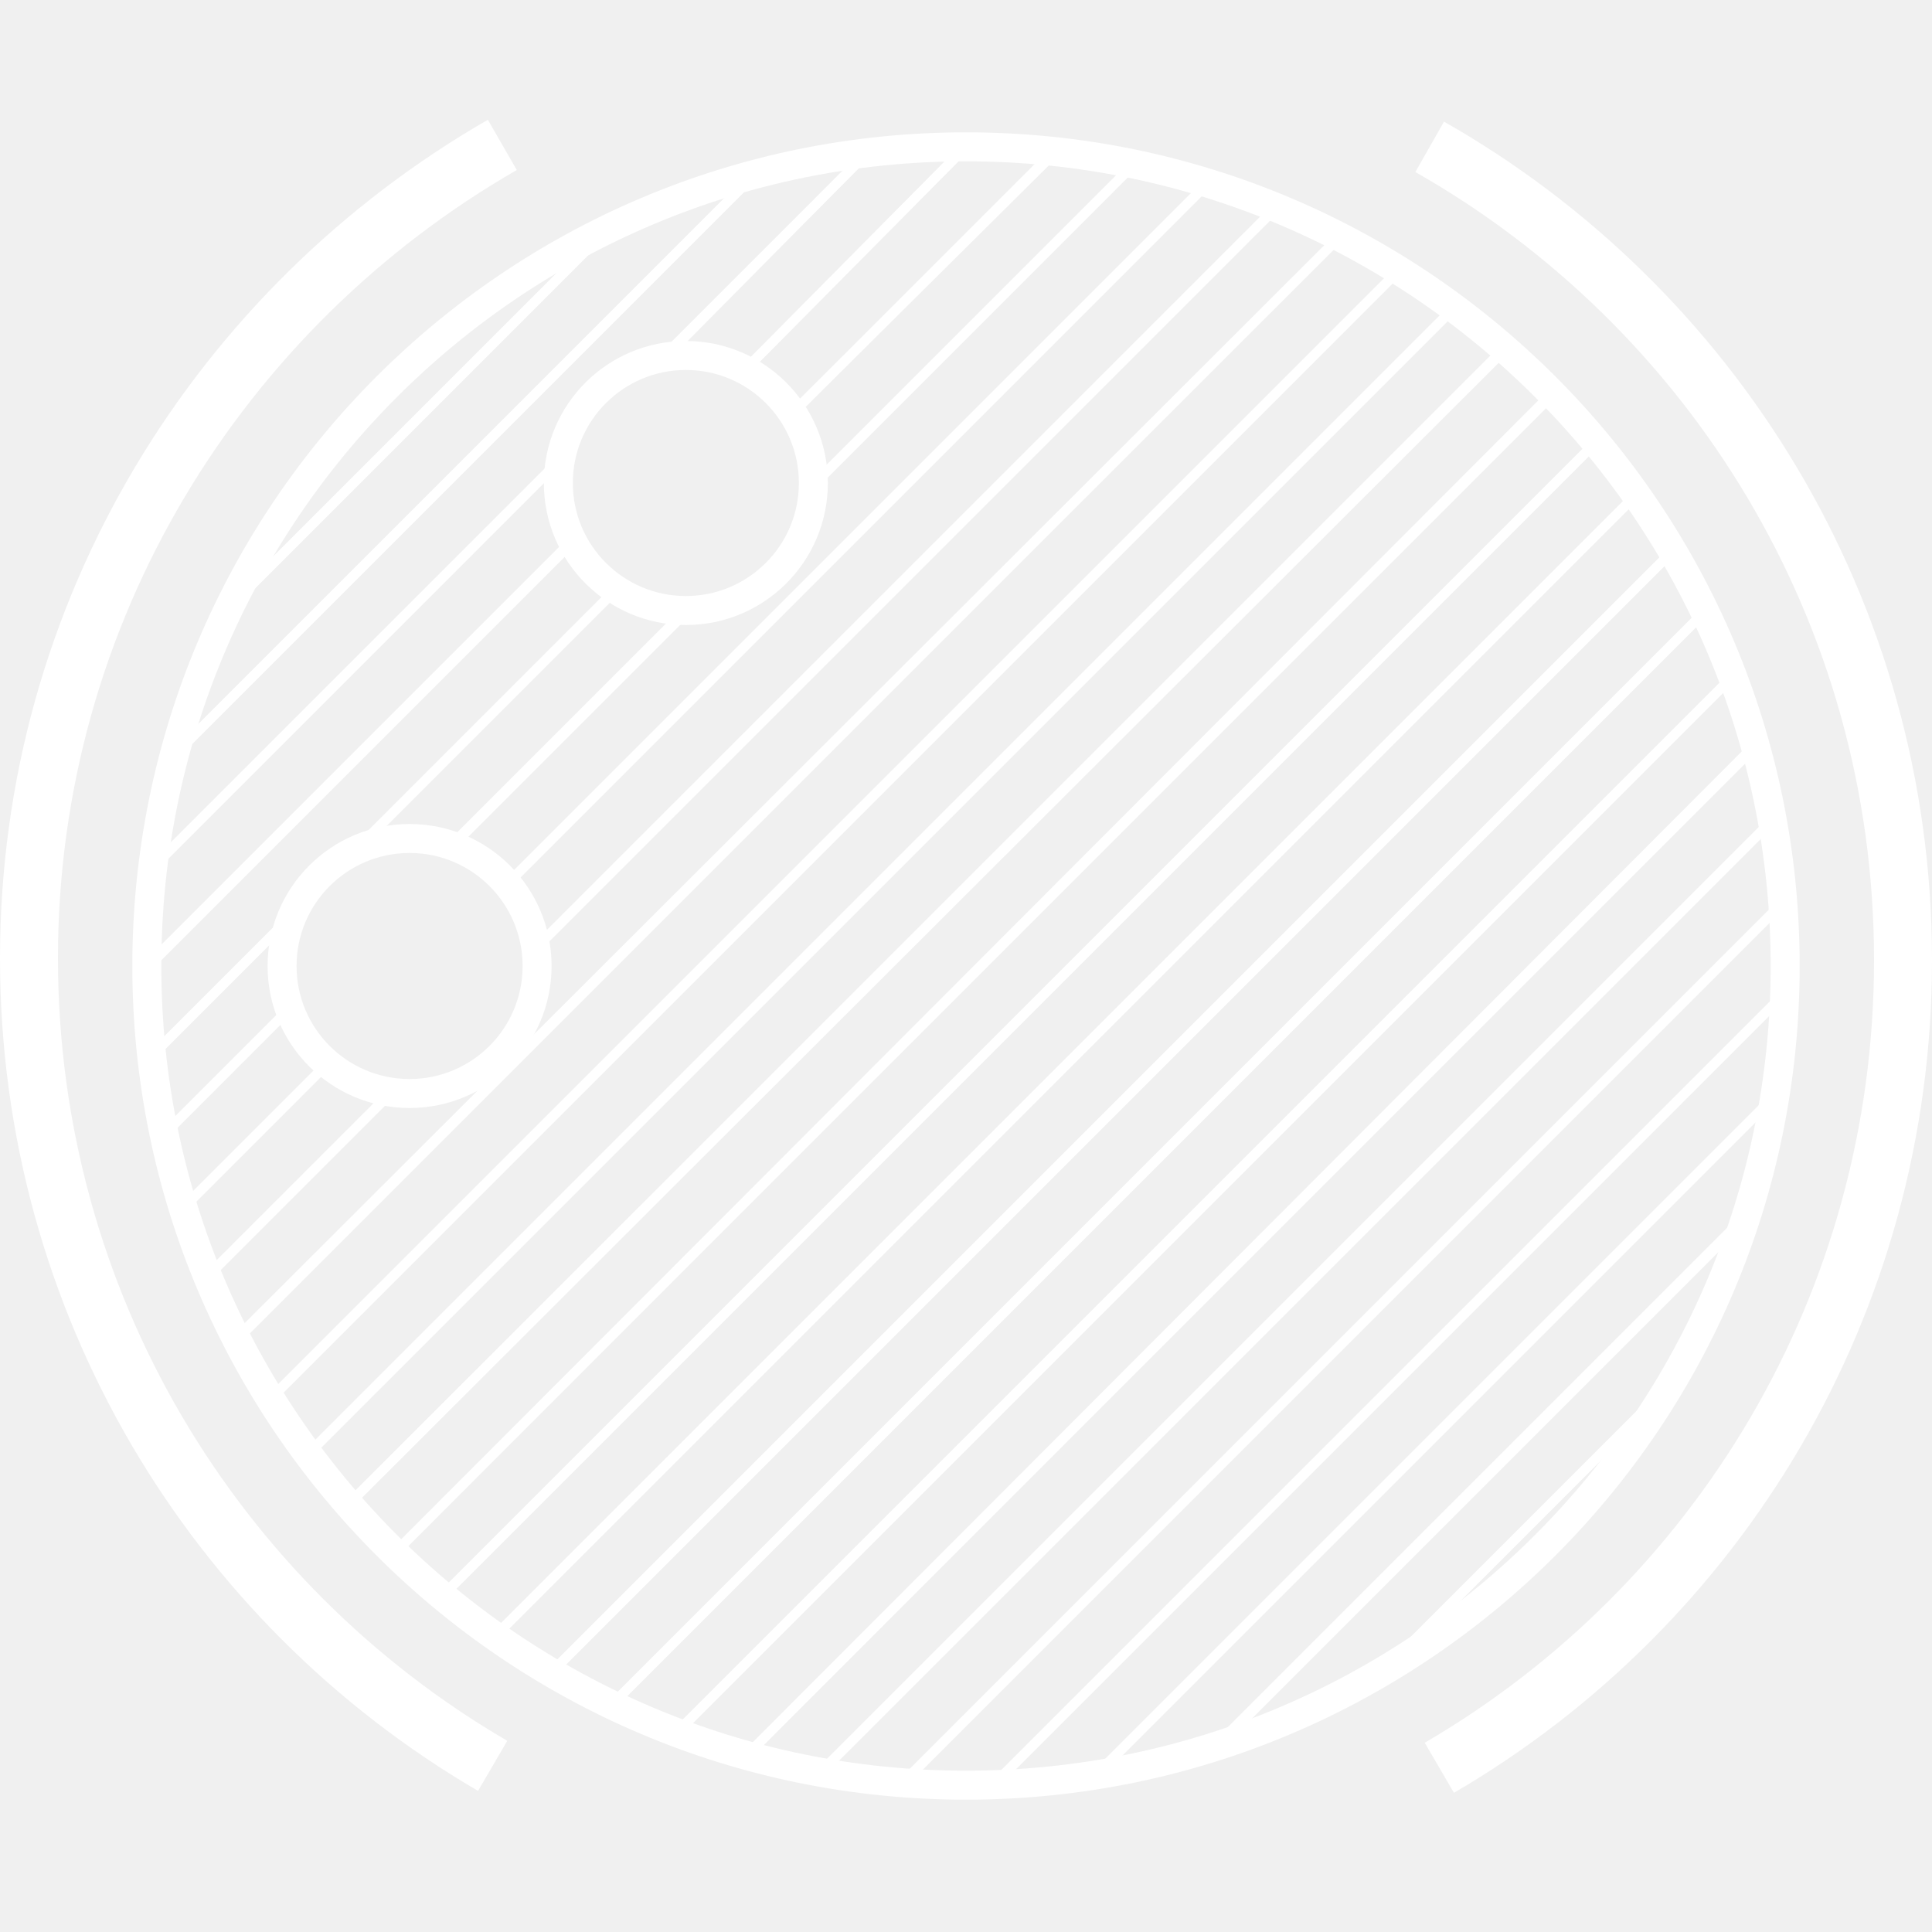
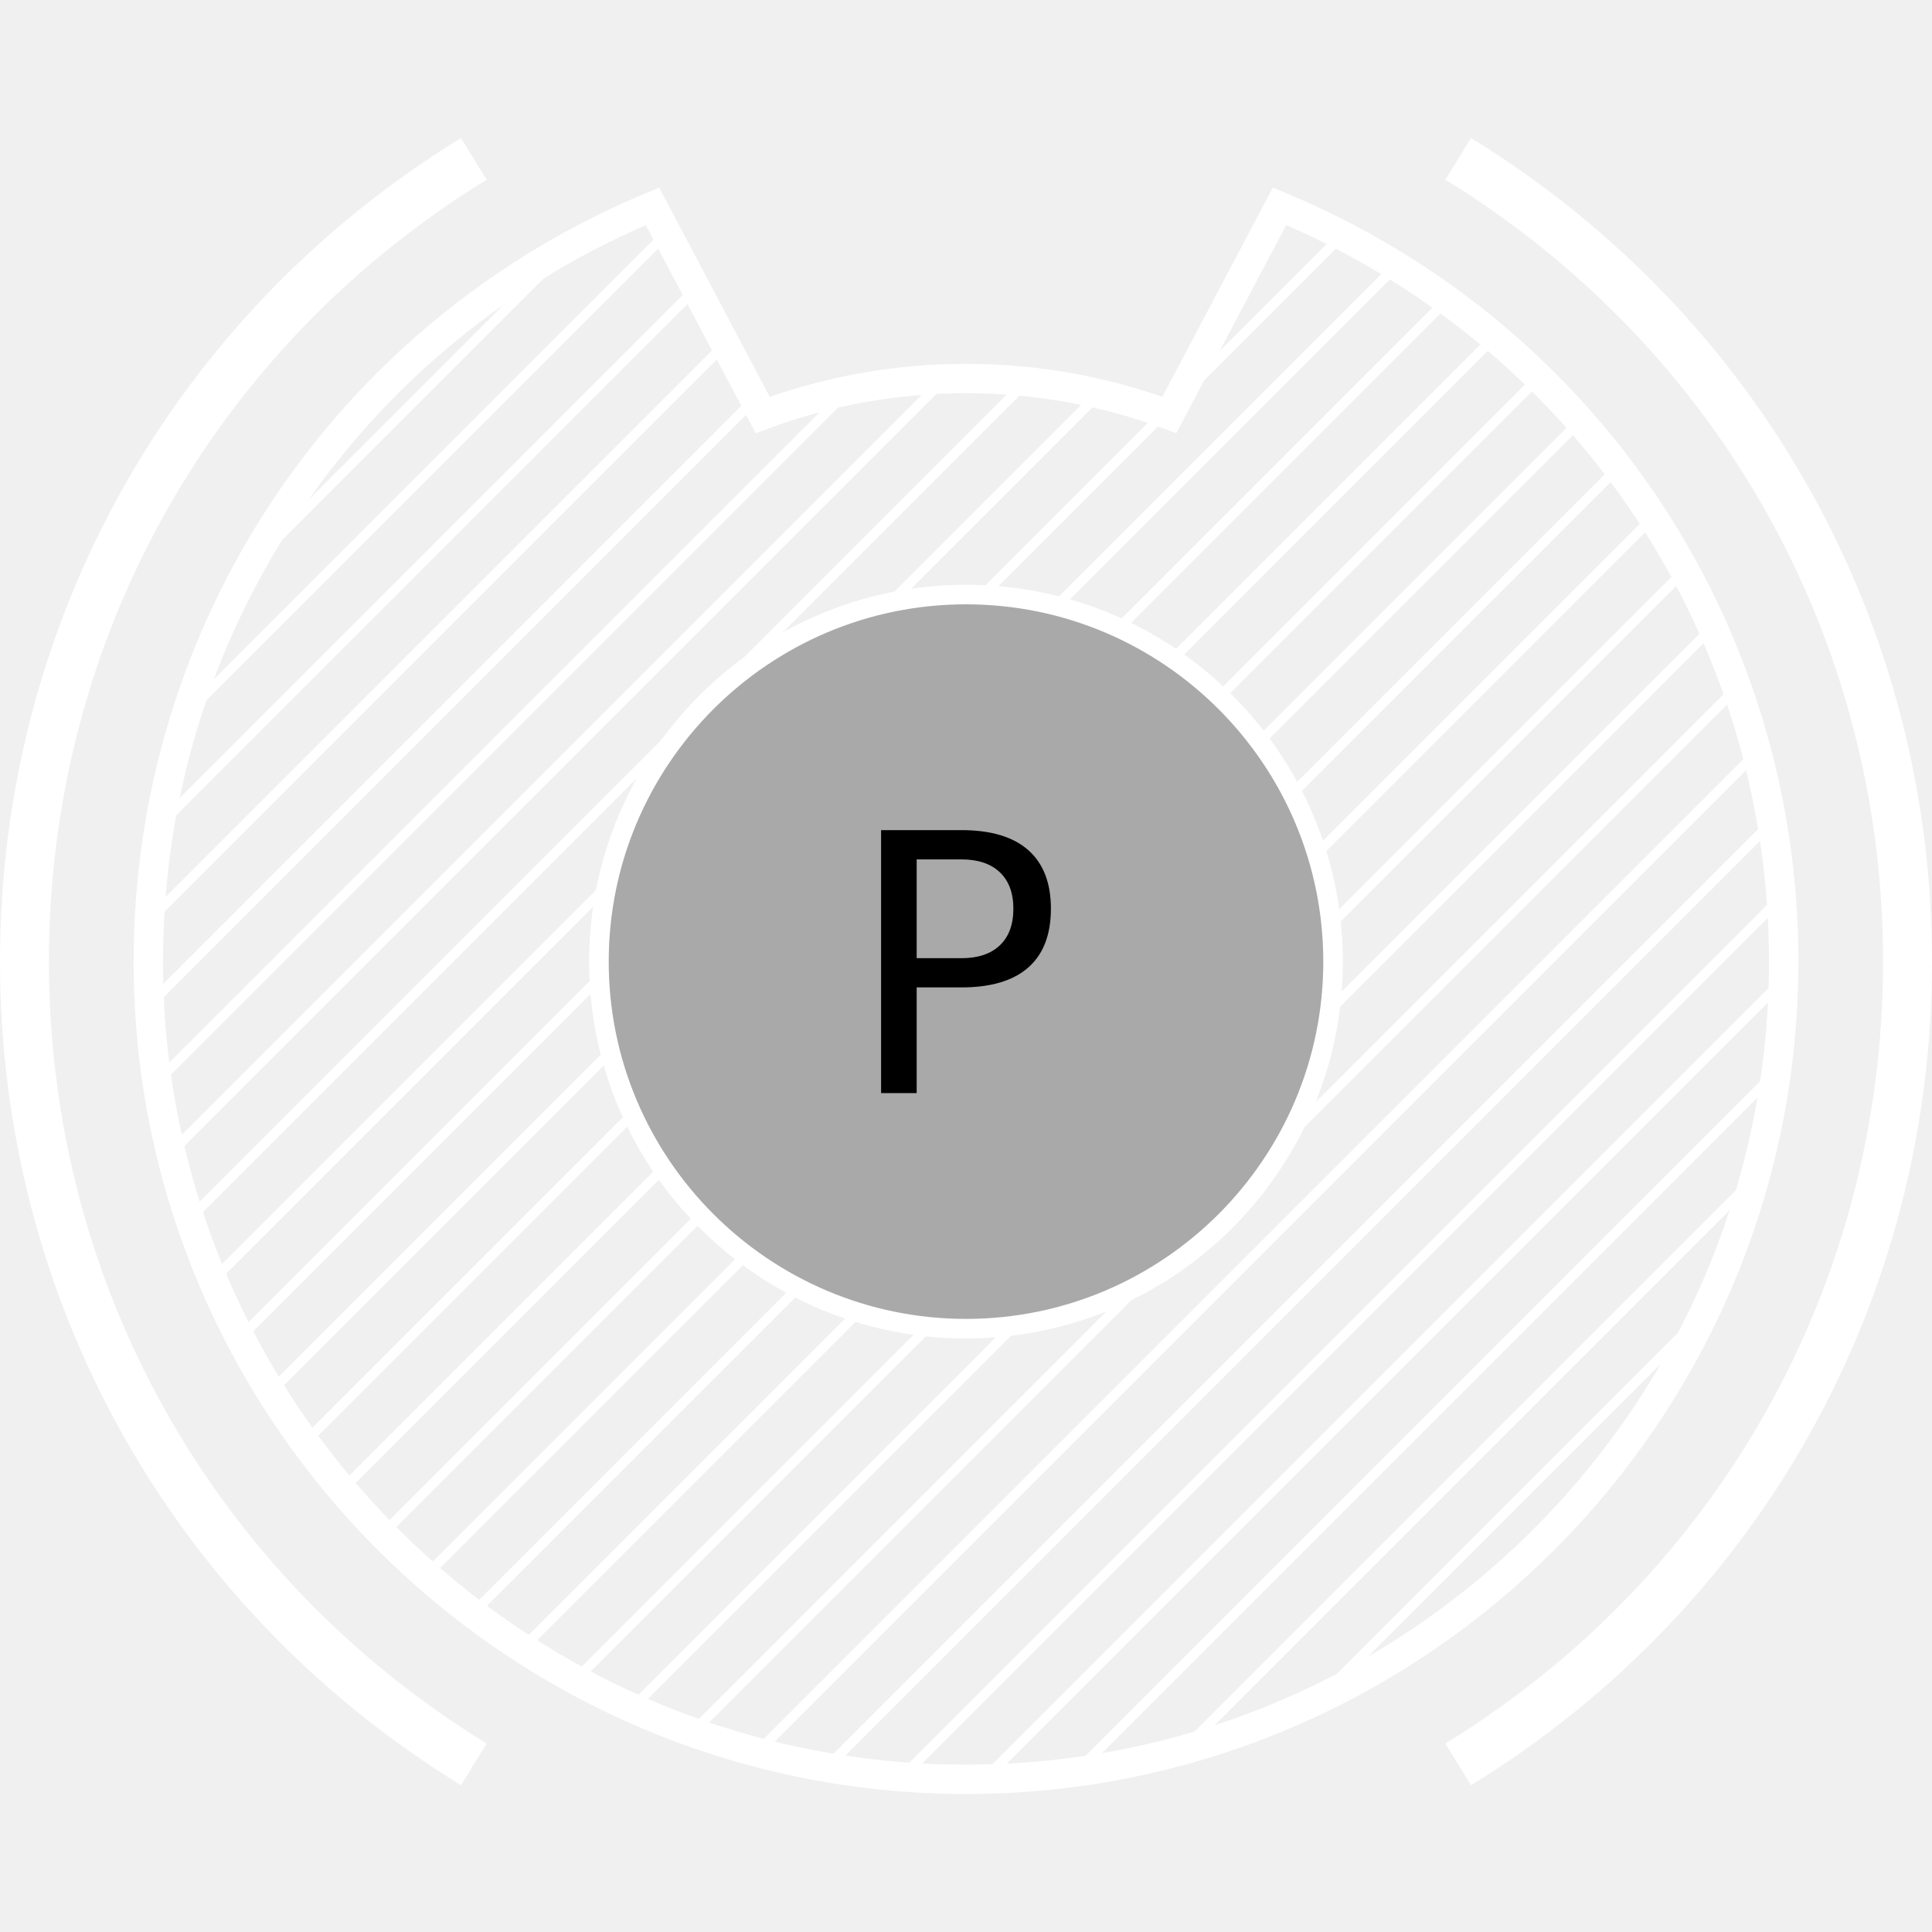
- <svg xmlns="http://www.w3.org/2000/svg" version="1.1" id="Layer_1" x="0px" y="0px" viewBox="0 0 100 100" style="enable-background:new 0 0 100 100;" xml:space="preserve">
+ <svg xmlns="http://www.w3.org/2000/svg" xmlns:xlink="http://www.w3.org/1999/xlink" version="1.1" id="Layer_1" x="0px" y="0px" viewBox="0 0 100 100" style="enable-background:new 0 0 100 100;" xml:space="preserve">
  <style type="text/css">
- 	.st0{fill:none;stroke:#FFFFFF;stroke-width:3;stroke-miterlimit:10;}
- 	.st1{fill:none;stroke:#FFFFFF;stroke-width:0.5;stroke-linecap:round;stroke-linejoin:round;stroke-miterlimit:10;}
- 	.st2{fill:none;stroke:#FFFFFF;stroke-width:1.5;stroke-miterlimit:10;}
+ 	.st0{clip-path:url(#SVGID_2_);}
+ 	.st1{fill:#FFFFFF;}
+ 	.st2{fill:none;stroke:#000000;stroke-width:4;stroke-miterlimit:10;}
+ 	.st3{fill:#A9A9A9;}
</style>
  <g>
-     <path class="st0" d="M74.5,91.5c14.4-8.4,24-24,24-41.8c0-18.1-9.9-33.8-24.5-42.1" />
-     <path class="st0" d="M26,7.5C11.4,15.9,1.5,31.6,1.5,49.6c0,17.8,9.6,33.4,24,41.8" />
+     <g>
+       <defs>
+         <path id="SVGID_1_" d="M66.228,10.575l-5.705,10.802c-3.277-1.219-6.822-1.889-10.523-1.889     s-7.246,0.67-10.523,1.889l-5.705-10.802     C18.452,16.941,7.677,32.045,7.677,49.669c0,23.375,18.949,42.323,42.323,42.323     s42.323-18.949,42.323-42.323C92.323,32.045,81.548,16.941,66.228,10.575z" />
+       </defs>
+       <clipPath id="SVGID_2_">
+         <use xlink:href="#SVGID_1_" style="overflow:visible;" />
+       </clipPath>
+       <g class="st0">
+         <g>
+           <rect x="-35.471" y="14.962" transform="matrix(0.7071068 -0.7071068 0.7071068 0.7071068 -6.708551 14.23395)" class="st1" width="98.597" height="0.506" />
+         </g>
+         <g>
+           <rect x="-33.279" y="17.154" transform="matrix(0.7071068 -0.7071068 0.7071068 0.7071068 -7.616661 16.42615)" class="st1" width="98.597" height="0.506" />
+         </g>
+         <g>
+           <rect x="-31.086" y="19.346" transform="matrix(0.7071068 -0.7071068 0.7071068 0.7071068 -8.524698 18.61852)" class="st1" width="98.597" height="0.506" />
+         </g>
+         <g>
+           <rect x="-28.894" y="21.538" transform="matrix(0.7071068 -0.7071068 0.7071068 0.7071068 -9.432648 20.81085)" class="st1" width="98.597" height="0.506" />
+         </g>
+         <g>
+           <rect x="-26.702" y="23.731" transform="matrix(0.7071068 -0.7071068 0.7071068 0.7071068 -10.34093 23.00312)" class="st1" width="98.597" height="0.506" />
+         </g>
+         <g>
+           <rect x="-24.51" y="25.923" transform="matrix(0.7071068 -0.7071068 0.7071068 0.7071068 -11.24896 25.19528)" class="st1" width="98.597" height="0.506" />
+         </g>
+         <g>
+           <rect x="-22.317" y="28.115" transform="matrix(0.7071068 -0.7071068 0.7071068 0.7071068 -12.15707 27.38748)" class="st1" width="98.597" height="0.506" />
+         </g>
+         <g>
+           <rect x="-20.125" y="30.308" transform="matrix(0.7071068 -0.7071068 0.7071068 0.7071068 -13.06502 29.57981)" class="st1" width="98.597" height="0.506" />
+         </g>
+         <g>
+           <rect x="-17.933" y="32.5" transform="matrix(0.7071068 -0.7071068 0.7071068 0.7071068 -13.97323 31.77226)" class="st1" width="98.597" height="0.506" />
+         </g>
+         <g>
+           <rect x="-15.741" y="34.692" transform="matrix(0.7071068 -0.7071068 0.7071068 0.7071068 -14.88125 33.96442)" class="st1" width="98.597" height="0.506" />
+         </g>
+         <g>
+           <rect x="-13.548" y="36.885" transform="matrix(0.7071068 -0.7071068 0.7071068 0.7071068 -15.78936 36.15662)" class="st1" width="98.597" height="0.506" />
+         </g>
+         <g>
+           <rect x="-11.356" y="39.077" transform="matrix(0.7071068 -0.7071068 0.7071068 0.7071068 -16.69731 38.34895)" class="st1" width="98.597" height="0.506" />
+         </g>
+         <g>
+           <rect x="-9.164" y="41.269" transform="matrix(0.7071068 -0.7071068 0.7071068 0.7071068 -17.60552 40.54139)" class="st1" width="98.597" height="0.506" />
+         </g>
+         <g>
+           <rect x="-6.971" y="43.461" transform="matrix(0.7071068 -0.7071068 0.7071068 0.7071068 -18.51355 42.73355)" class="st1" width="98.597" height="0.506" />
+         </g>
+         <g>
+           <rect x="-4.779" y="45.654" transform="matrix(0.7071068 -0.7071068 0.7071068 0.7071068 -19.42157 44.92572)" class="st1" width="98.597" height="0.506" />
+         </g>
+         <g>
+           <rect x="-2.587" y="47.846" transform="matrix(0.7071068 -0.7071068 0.7071068 0.7071068 -20.32961 47.11809)" class="st1" width="98.597" height="0.506" />
+         </g>
+         <g>
+           <rect x="-0.394" y="50.038" transform="matrix(0.7071068 -0.7071068 0.7071068 0.7071068 -21.23755 49.31042)" class="st1" width="98.597" height="0.506" />
+         </g>
+         <g>
+           <rect x="1.798" y="52.231" transform="matrix(0.7071068 -0.7071068 0.7071068 0.7071068 -22.14584 51.50269)" class="st1" width="98.597" height="0.506" />
+         </g>
+         <g>
+           <rect x="3.99" y="54.423" transform="matrix(0.7071068 -0.7071068 0.7071068 0.7071068 -23.05386 53.69485)" class="st1" width="98.597" height="0.506" />
+         </g>
+         <g>
+           <rect x="6.182" y="56.615" transform="matrix(0.7071068 -0.7071068 0.7071068 0.7071068 -23.96197 55.88705)" class="st1" width="98.597" height="0.506" />
+         </g>
+         <g>
+           <rect x="8.375" y="58.807" transform="matrix(0.7071068 -0.7071068 0.7071068 0.7071068 -24.86992 58.07938)" class="st1" width="98.597" height="0.506" />
+         </g>
+         <g>
+           <rect x="10.567" y="61" transform="matrix(0.7071068 -0.7071068 0.7071068 0.7071068 -25.77814 60.27183)" class="st1" width="98.597" height="0.506" />
+         </g>
+         <g>
+           <rect x="12.759" y="63.192" transform="matrix(0.7071068 -0.7071068 0.7071068 0.7071068 -26.68616 62.46399)" class="st1" width="98.597" height="0.506" />
+         </g>
+         <g>
+           <rect x="14.951" y="65.384" transform="matrix(0.7071068 -0.7071068 0.7071068 0.7071068 -27.59427 64.65618)" class="st1" width="98.597" height="0.506" />
+         </g>
+         <g>
+           <rect x="17.144" y="67.576" transform="matrix(0.7071068 -0.7071068 0.7071068 0.7071068 -28.50222 66.84852)" class="st1" width="98.597" height="0.506" />
+         </g>
+         <g>
+           <rect x="19.336" y="69.769" transform="matrix(0.7071068 -0.7071068 0.7071068 0.7071068 -29.41043 69.04096)" class="st1" width="98.597" height="0.506" />
+         </g>
+         <g>
+           <rect x="21.528" y="71.961" transform="matrix(0.7071068 -0.7071068 0.7071068 0.7071068 -30.31845 71.23312)" class="st1" width="98.597" height="0.506" />
+         </g>
+         <g>
+           <rect x="23.72" y="74.153" transform="matrix(0.7071068 -0.7071068 0.7071068 0.7071068 -31.22647 73.42529)" class="st1" width="98.597" height="0.506" />
+         </g>
+         <g>
+           <rect x="25.913" y="76.345" transform="matrix(0.7071068 -0.7071068 0.7071068 0.7071068 -32.13451 75.61765)" class="st1" width="98.597" height="0.506" />
+         </g>
+         <g>
+           <rect x="28.105" y="78.538" transform="matrix(0.7071068 -0.7071068 0.7071068 0.7071068 -33.04246 77.80999)" class="st1" width="98.597" height="0.506" />
+         </g>
+         <g>
+           <rect x="30.297" y="80.73" transform="matrix(0.7071068 -0.7071068 0.7071068 0.7071068 -33.95075 80.00226)" class="st1" width="98.597" height="0.506" />
+         </g>
+         <g>
+           <rect x="32.489" y="82.922" transform="matrix(0.7071068 -0.7071068 0.7071068 0.7071068 -34.85877 82.19442)" class="st1" width="98.597" height="0.506" />
+         </g>
+         <g>
+           <rect x="34.682" y="85.115" transform="matrix(0.7071068 -0.7071068 0.7071068 0.7071068 -35.76681 84.38679)" class="st1" width="98.597" height="0.506" />
+         </g>
+         <g>
+           <rect x="36.874" y="87.307" transform="matrix(0.7071068 -0.7071068 0.7071068 0.7071068 -36.67492 86.57899)" class="st1" width="98.597" height="0.506" />
+         </g>
+       </g>
+     </g>
+     <g>
+       <path class="st1" d="M50,92.856c-23.756,0-43.083-19.327-43.083-43.083    c0-17.469,10.427-33.09,26.564-39.796l0.64-0.266l5.72,10.831    c3.264-1.135,6.678-1.71,10.16-1.71c3.481,0,6.896,0.575,10.16,1.71    l5.72-10.831l0.64,0.266c16.137,6.706,26.564,22.327,26.564,39.796    C93.083,73.529,73.756,92.856,50,92.856z M33.426,11.651    C18.223,18.264,8.437,33.151,8.437,49.773c0,22.919,18.645,41.564,41.563,41.564    s41.563-18.645,41.563-41.564c0-16.621-9.786-31.509-24.99-38.122L60.884,22.425    l-0.625-0.233c-3.283-1.222-6.735-1.841-10.258-1.841    c-3.524,0-6.976,0.62-10.258,1.841l-0.625,0.233L33.426,11.651z" />
+     </g>
+     <g>
+       <path class="st1" d="M76.138,92.403l-1.326-2.158    c14.186-8.716,22.655-23.846,22.655-40.472S88.998,18.018,74.812,9.301l1.326-2.158    C91.08,16.324,100,32.261,100,49.773S91.08,83.222,76.138,92.403z" />
+     </g>
+     <path class="st2" d="M50,49.773" />
+     <path class="st2" d="M50,49.773" />
+     <g>
+       <path class="st1" d="M23.863,92.403C8.92,83.222,0,67.286,0,49.773    C0,32.26,8.92,16.324,23.862,7.144l1.326,2.158    C11.002,18.018,2.532,33.147,2.532,49.773c0,16.626,8.469,31.755,22.656,40.472    L23.863,92.403z" />
+     </g>
+     <g>
+       <circle class="st3" cx="50" cy="49.773" r="18.999" />
+       <path class="st1" d="M50,69.279c-10.756,0-19.506-8.75-19.506-19.506    s8.75-19.506,19.506-19.506s19.506,8.75,19.506,19.506    S60.756,69.279,50,69.279z M50,31.28c-10.197,0-18.493,8.296-18.493,18.493    s8.296,18.493,18.493,18.493s18.493-8.296,18.493-18.493    S60.197,31.28,50,31.28z" />
+     </g>
+     <g>
+       <g>
+         <path d="M45.606,42.967h4.157c1.526,0,2.679,0.345,3.46,1.035     c0.781,0.69,1.172,1.7,1.172,3.031c0,1.343-0.391,2.358-1.172,3.045     c-0.781,0.687-1.934,1.03-3.46,1.03h-2.316v5.47h-1.842V42.967z      M47.447,44.481v5.115h2.316c0.857,0,1.519-0.222,1.987-0.665     c0.468-0.444,0.702-1.076,0.702-1.896c0-0.815-0.234-1.444-0.702-1.887     c-0.468-0.444-1.13-0.666-1.987-0.666H47.447z" />
+       </g>
+     </g>
  </g>
-   <g>
-     <path class="st1" d="M46.8,92.2l45.3-45.3c-0.1-1.4-0.3-2.9-0.5-4.3L42.6,91.6C44,91.9,45.4,92.1,46.8,92.2z" />
-     <path class="st1" d="M38.7,90.8l52.1-52.1c-0.3-1.2-0.7-2.4-1.2-3.6L35.1,89.6C36.2,90,37.4,90.4,38.7,90.8z" />
-     <path class="st1" d="M42.6,91.6l49.1-49.1c-0.2-1.3-0.5-2.6-0.9-3.9L38.7,90.8C40,91.1,41.3,91.4,42.6,91.6z" />
-     <path class="st1" d="M50,92.3c0.5,0,1,0,1.5,0l40.7-40.7c0-0.5,0-1,0-1.5c0-1.1-0.1-2.1-0.1-3.2L46.8,92.2   C47.9,92.3,48.9,92.3,50,92.3z" />
-     <path class="st1" d="M63.2,90.2l27-27c0.7-2,1.2-4.2,1.5-6.3L56.8,91.8C59,91.4,61.1,90.9,63.2,90.2z" />
-     <path class="st1" d="M56.8,91.8l34.9-34.9c0.3-1.7,0.5-3.5,0.5-5.3L51.5,92.3C53.3,92.2,55.1,92,56.8,91.8z" />
-     <path class="st1" d="M31.9,30.5L18.5,43.9c0.8-0.4,1.7-0.6,2.6-0.6c0.8,0,1.6,0.2,2.3,0.4l12.1-12.1c0,0,0,0,0,0   C34.2,31.6,32.9,31.2,31.9,30.5z" />
-     <path class="st1" d="M31.7,88.2l56.4-56.4c-0.5-1.1-1.1-2.1-1.7-3.1L28.6,86.5C29.6,87.1,30.6,87.6,31.7,88.2z" />
-     <path class="st1" d="M25.7,84.6l58.9-58.9c-0.7-0.9-1.3-1.8-2.1-2.7L23,82.5C23.8,83.3,24.8,84,25.7,84.6z" />
-     <path class="st1" d="M23,82.5L82.5,23c-0.7-0.9-1.5-1.7-2.3-2.5L20.5,80.3C21.3,81.1,22.1,81.8,23,82.5z" />
-     <path class="st1" d="M20.5,80.3l59.8-59.8c-0.8-0.8-1.6-1.6-2.5-2.3L18.1,77.8C18.9,78.7,19.6,79.5,20.5,80.3z" />
-     <path class="st1" d="M72,86.1L86.1,72c1.7-2.8,3.1-5.7,4.1-8.9l-27,27C66.3,89.2,69.3,87.8,72,86.1z" />
-     <path class="st1" d="M18.1,77.8l59.7-59.7c-0.9-0.7-1.7-1.5-2.6-2.1L16,75.2C16.7,76.1,17.4,76.9,18.1,77.8z" />
-     <path class="st1" d="M35.1,89.6l54.5-54.5c-0.4-1.1-0.9-2.3-1.4-3.4L31.7,88.2C32.8,88.7,33.9,89.2,35.1,89.6z" />
-     <path class="st1" d="M14.1,72.3l58.3-58.3c-1-0.6-2-1.2-3.1-1.7L12.3,69.2C12.9,70.3,13.4,71.3,14.1,72.3z" />
-     <path class="st1" d="M16,75.2L75.2,16c-0.9-0.7-1.9-1.3-2.9-1.9L14.1,72.3C14.7,73.3,15.3,74.2,16,75.2z" />
-     <path class="st1" d="M28.6,86.5l57.9-57.9c-0.6-1-1.2-2-1.9-2.9L25.7,84.6C26.6,85.3,27.6,85.9,28.6,86.5z" />
-     <path class="st1" d="M35.6,18.4c1.1,0,2.1,0.3,3,0.7L49.9,7.7c-1.7,0-3.4,0.1-5.1,0.3L34.4,18.5C34.8,18.4,35.2,18.4,35.6,18.4z" />
-     <path class="st1" d="M41.1,21.3L54.5,7.9c-1.5-0.2-3-0.2-4.5-0.2c0,0,0,0-0.1,0L38.6,19.1C39.6,19.6,40.5,20.4,41.1,21.3z" />
-     <path class="st1" d="M42.2,25C42.2,25,42.2,25,42.2,25L58.6,8.6c-1.4-0.3-2.7-0.5-4.1-0.6L41.1,21.3C41.8,22.4,42.2,23.6,42.2,25z" />
-     <path class="st1" d="M8,44.8l21-21c0.5-2.7,2.6-4.8,5.3-5.3L44.8,8c-2,0.2-4,0.6-5.9,1.2L9.2,38.9C8.7,40.8,8.3,42.8,8,44.8z" />
-     <path class="st1" d="M31.2,12.1c-8.2,4.1-14.9,10.8-19,19L31.2,12.1z" />
-     <path class="st1" d="M86.1,72L72,86.1C77.8,82.6,82.6,77.8,86.1,72z" />
-     <path class="st1" d="M35.6,31.6L23.4,43.8c1.1,0.4,2.1,1.1,2.8,2L62.4,9.6c-1.2-0.4-2.5-0.7-3.8-1L42.2,25   C42.2,28.7,39.2,31.6,35.6,31.6z" />
-     <path class="st1" d="M9.2,38.9L38.9,9.2c-2.7,0.7-5.3,1.7-7.7,2.9l-19,19C10.9,33.6,9.9,36.2,9.2,38.9z" />
-     <path class="st1" d="M18.5,43.9l13.4-13.4c-1-0.6-1.7-1.5-2.2-2.5l-22,22c0,0,0,0,0,0.1c0,1.5,0.1,3,0.2,4.5l7.1-7.1   C15.7,45.8,17,44.6,18.5,43.9z" />
-     <path class="st1" d="M27.7,49.1L66,10.8c-1.2-0.5-2.3-0.9-3.5-1.3L26.3,45.7C27,46.7,27.5,47.8,27.7,49.1z" />
-     <path class="st1" d="M14.5,50c0-0.9,0.2-1.8,0.6-2.6l-7.1,7.1c0.1,1.4,0.4,2.8,0.6,4.1l6.4-6.4C14.7,51.6,14.5,50.8,14.5,50z" />
-     <path class="st1" d="M28.9,25c0-0.4,0-0.8,0.1-1.2l-21,21c-0.2,1.7-0.3,3.4-0.3,5.1l22-22C29.2,27.1,28.9,26.1,28.9,25z" />
-     <path class="st1" d="M14.9,52.3l-6.4,6.4c0.3,1.3,0.6,2.6,1,3.8l7.3-7.3C16,54.4,15.3,53.4,14.9,52.3z" />
-     <path class="st1" d="M27.8,50c0,3.7-3,6.6-6.6,6.6c-0.3,0-0.6,0-0.9-0.1L10.8,66c0.5,1.1,1,2.2,1.5,3.3l56.9-56.9   c-1.1-0.5-2.2-1.1-3.3-1.5L27.7,49.1C27.8,49.4,27.8,49.7,27.8,50z" />
-     <path class="st1" d="M16.9,55.1l-7.3,7.3c0.4,1.2,0.8,2.4,1.3,3.5l9.4-9.4C19,56.4,17.8,55.9,16.9,55.1z" />
-   </g>
-   <circle class="st2" cx="50" cy="50" r="42.4" />
-   <circle class="st2" cx="35.5" cy="25" r="6.6" />
-   <circle class="st2" cx="21.2" cy="50" r="6.6" />
</svg>
